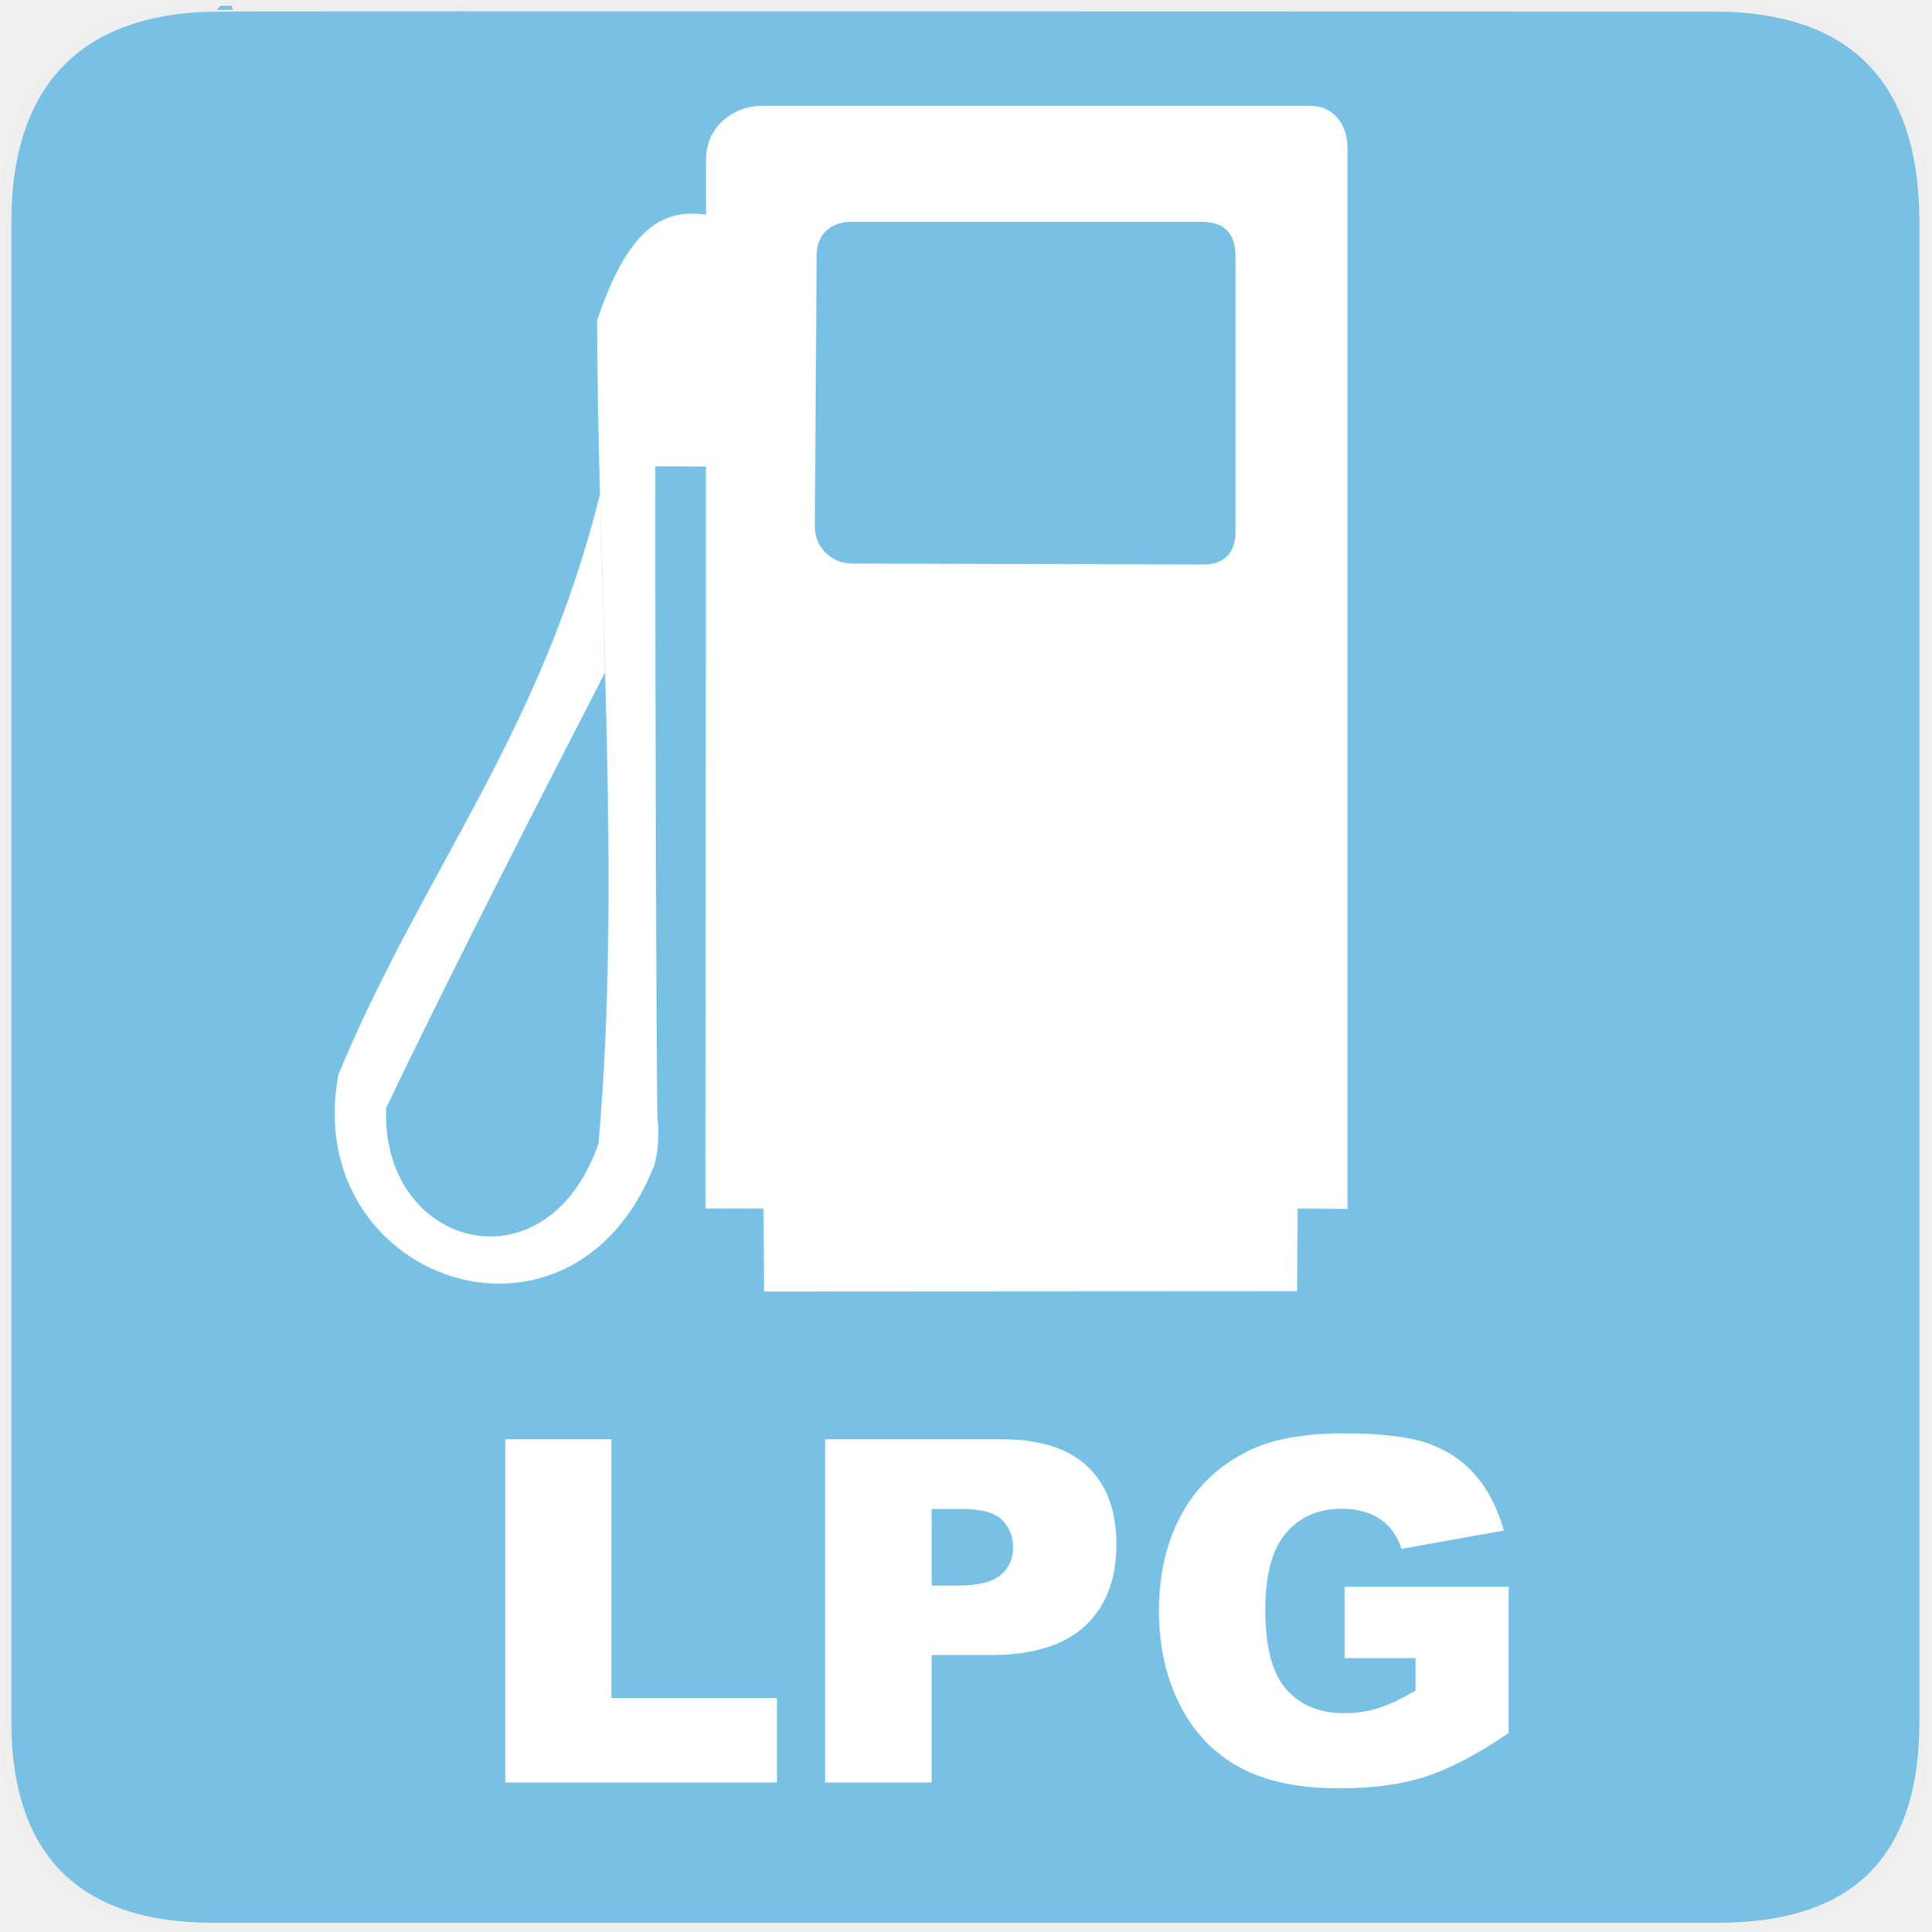
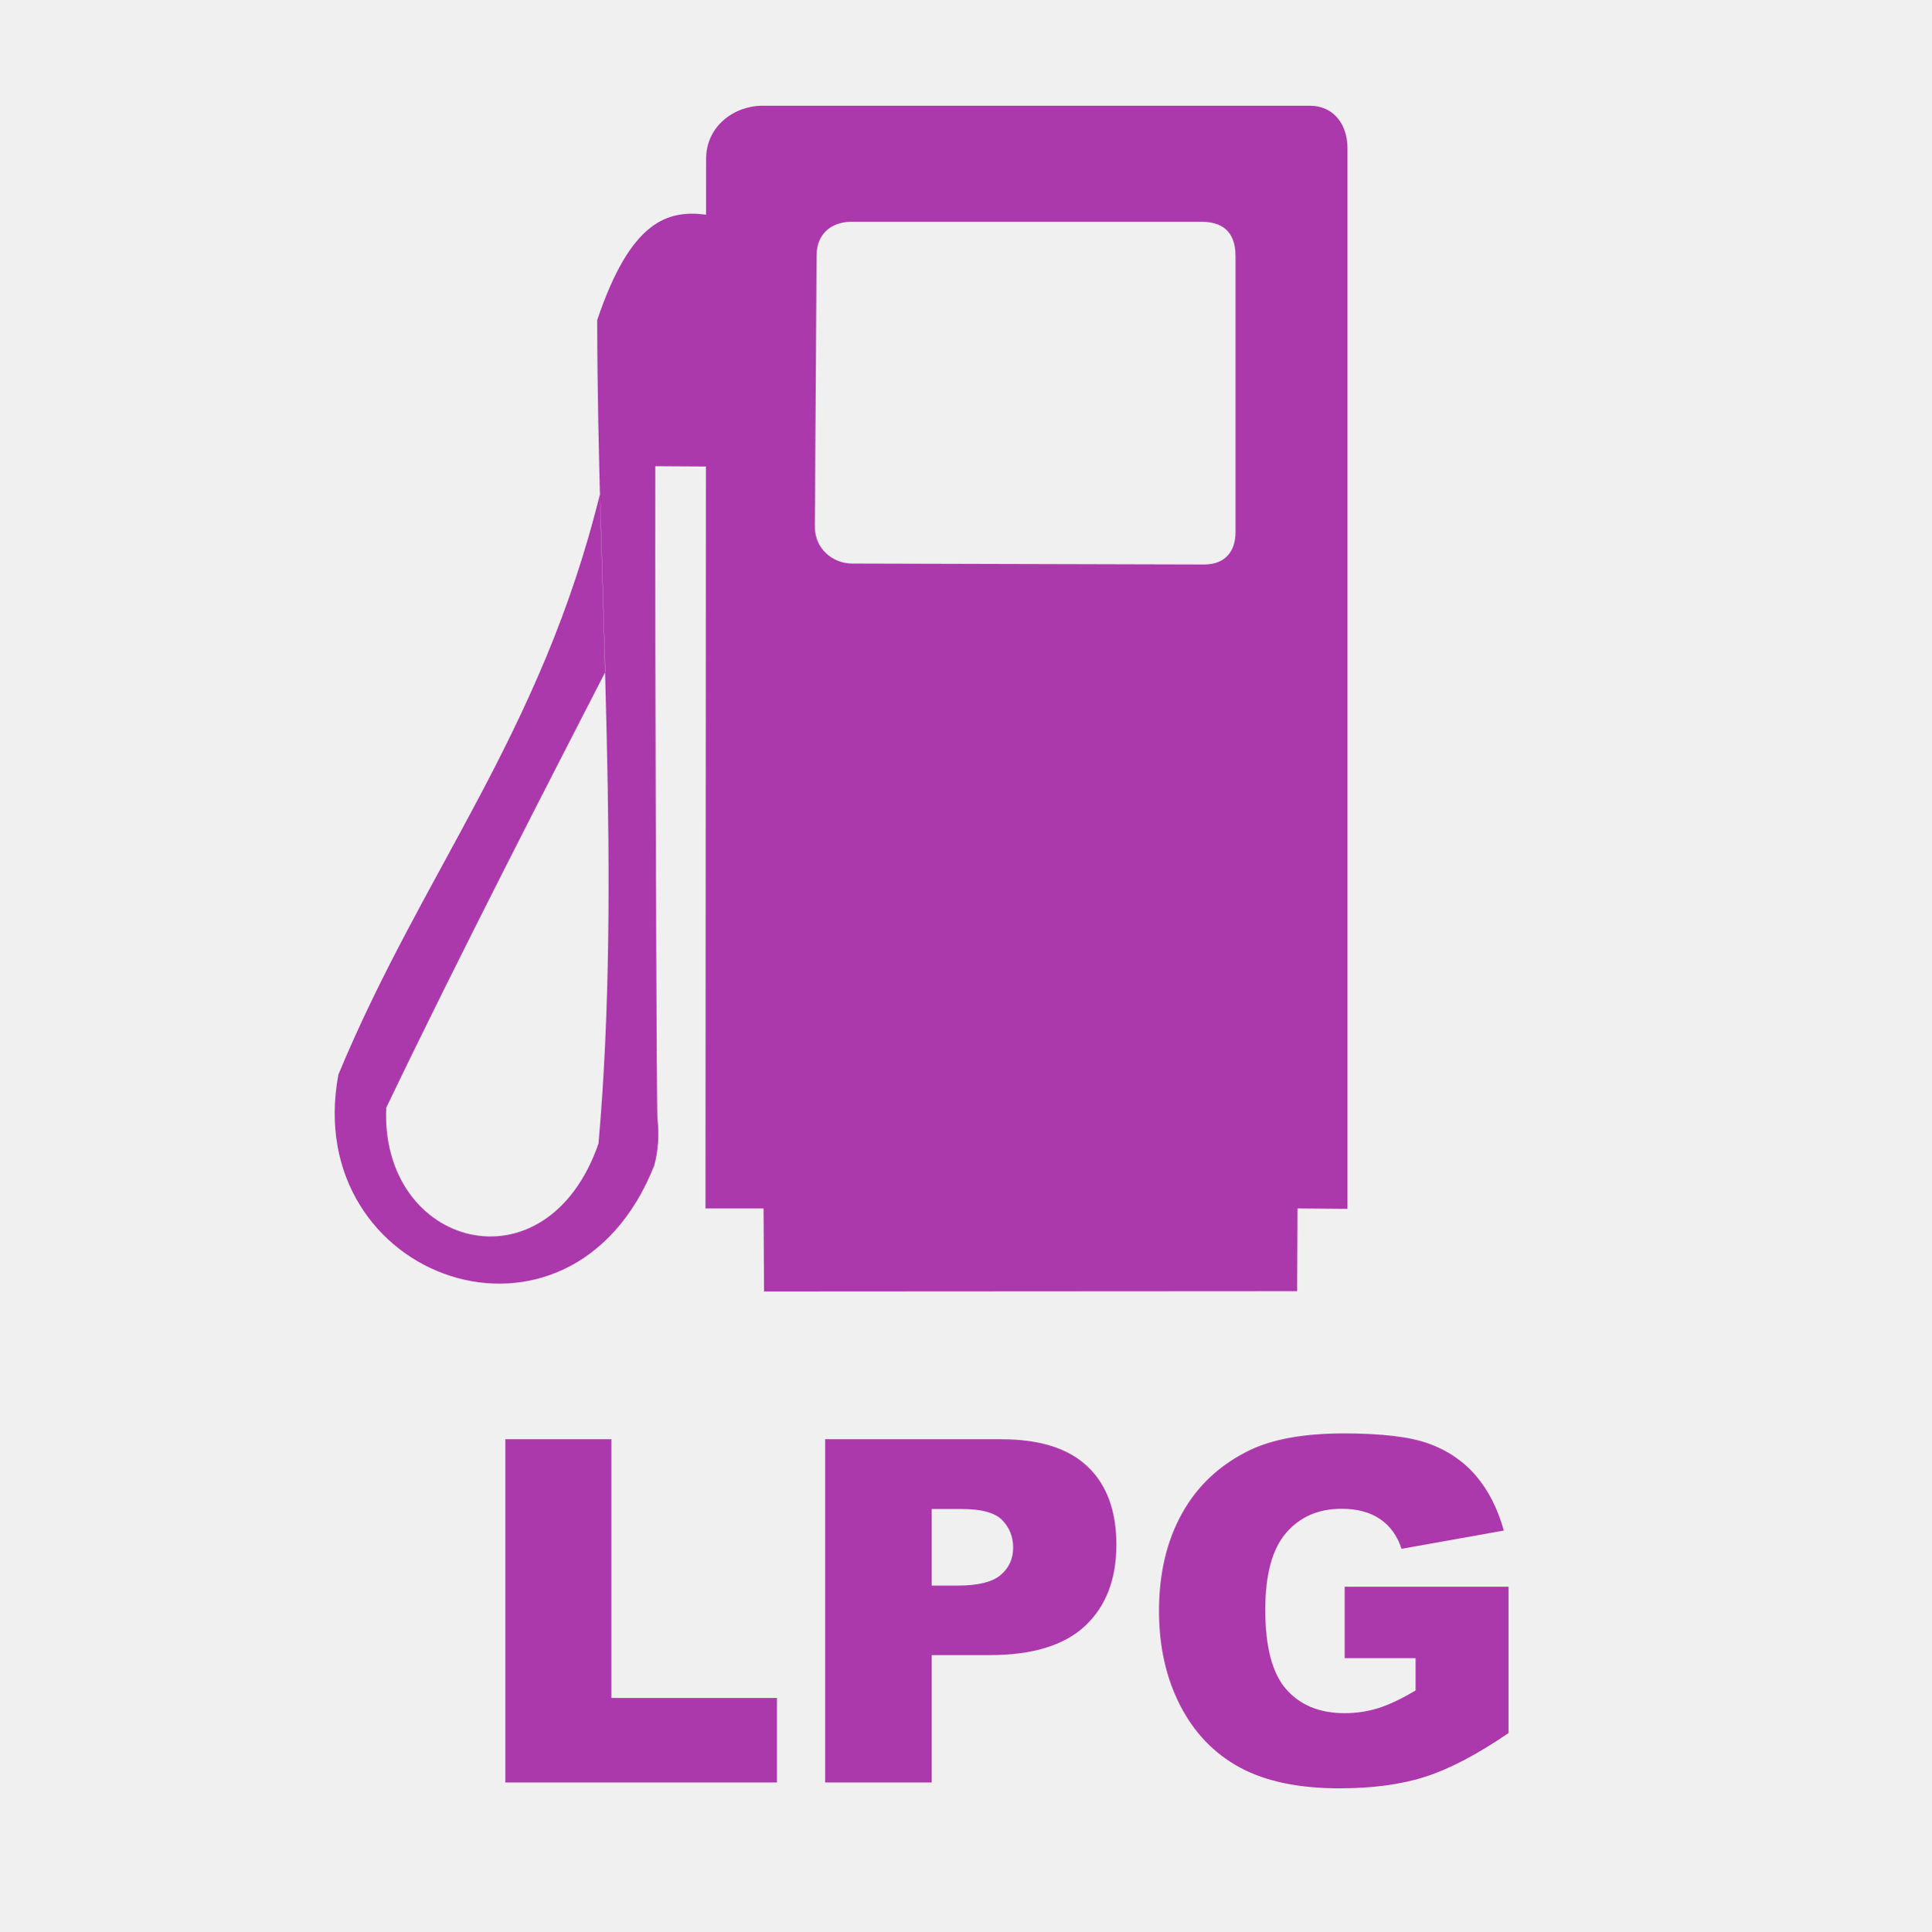
- <svg xmlns="http://www.w3.org/2000/svg" version="1.0" width="580" height="580">
+ <svg xmlns="http://www.w3.org/2000/svg" version="1.0" width="580" height="580" id="svg2">
  <defs id="defs4">
    <marker viewBox="0 0 10 10" refY="5" refX="10" orient="auto" markerWidth="4" markerUnits="strokeWidth" markerHeight="3" id="ArrowStart">
      <path id="path2295" d="M 10 0 L 0 5 L 10 10 z" />
    </marker>
    <marker viewBox="0 0 10 10" refY="5" orient="auto" markerWidth="4" markerUnits="strokeWidth" markerHeight="3" id="ArrowEnd">
      <path id="path2292" d="M 0 0 L 10 5 L 0 10 z" />
    </marker>
    <marker viewBox="0 0 10 10" refY="5" refX="10" orient="auto" markerWidth="4" markerUnits="strokeWidth" markerHeight="3" id="marker8025">
      <path id="path8027" d="M 10,0 L 0,5 L 10,10 L 10,0 z " />
    </marker>
    <marker viewBox="0 0 10 10" refY="5" orient="auto" markerWidth="4" markerUnits="strokeWidth" markerHeight="3" id="marker8021">
      <path id="path8023" d="M 0,0 L 10,5 L 0,10 L 0,0 z " />
    </marker>
  </defs>
-   <g id="g1327">
-     <path d="M 66.275,1.768 C 24.94,1.768 1.704,23.139 1.704,66.804 L 1.704,516.927 C 1.704,557.771 22.598,579.156 63.896,579.156 L 515.92,579.156 C 557.227,579.156 578.149,558.84 578.149,516.927 L 578.149,66.804 C 578.149,24.203 557.227,1.768 514.627,1.768 C 514.624,1.768 66.133,1.625 66.275,1.768 z" id="path1329" fill-opacity="0.5" fill="#0092DA" stroke="#eeeeee" stroke-width="3.408" />
-   </g>
-   <path d="M 229 31.75 C 220.518 31.75 212.062 37.881 212.062 47.688 L 211.875 362.938 L 229.312 362.938 L 229.469 387.875 L 389.562 387.781 L 389.688 362.938 L 404.688 363.062 L 404.688 44.438 C 404.688 37.641 400.751 31.75 393.344 31.75 L 229 31.75 z M 255.781 66.594 L 360.688 66.594 C 366.496 66.594 371.063 68.959 371.062 76.969 L 371.062 159.844 C 371.062 165.457 368.062 169.531 361.656 169.531 L 256.062 169.25 C 249.964 169.25 244.719 164.745 244.719 158.188 L 245.25 76.688 C 245.25 70.164 249.77 66.594 255.781 66.594 z " id="path1897" fill="#ffffff" fill-rule="evenodd" />
-   <path d="M 212.832,140.108 L 196.81,140.013 C 196.707,205.206 197.182,333.868 197.453,336.069 C 198.033,340.769 197.682,345.637 196.476,350.072 C 171.359,413.346 90.088,384.284 101.627,322.716 C 126.972,261.645 162.511,220.321 180.198,148.29 L 181.773,201.835 C 165.855,232.811 137.772,287.212 115.993,332.685 C 114.158,374.669 164.102,388.501 179.743,343.437 C 186.714,264.556 179.481,178.572 179.35,96.14 C 189.515,65.923 200.73,63.03 212.112,64.469" id="path1899" fill="#ffffff" fill-rule="evenodd" />
-   <path d="M 151.767,432.253 L 183.619,432.253 L 183.619,509.948 L 233.33,509.948 L 233.33,535.331 L 151.767,535.331 L 151.767,432.253 z M 247.814,432.253 L 300.759,432.253 C 312.291,432.253 320.927,434.995 326.67,440.479 C 332.412,445.964 335.283,453.769 335.283,463.893 C 335.283,474.3 332.154,482.433 325.896,488.292 C 319.638,494.151 310.087,497.081 297.244,497.081 L 279.806,497.081 L 279.806,535.331 L 247.814,535.331 L 247.814,432.253 z M 279.806,476.198 L 287.611,476.198 C 293.752,476.198 298.064,475.132 300.548,472.999 C 303.033,470.866 304.275,468.136 304.275,464.808 C 304.275,461.573 303.197,458.831 301.041,456.581 C 298.884,454.331 294.83,453.206 288.877,453.206 L 279.806,453.206 L 279.806,476.198 z M 403.838,497.995 L 403.838,476.55 L 453.056,476.55 L 453.056,520.495 C 443.634,526.917 435.302,531.288 428.06,533.608 C 420.818,535.929 412.228,537.089 402.291,537.089 C 390.056,537.089 380.084,535.003 372.373,530.831 C 364.662,526.659 358.685,520.448 354.443,512.198 C 350.201,503.948 348.08,494.479 348.08,483.792 C 348.08,472.542 350.4,462.757 355.041,454.436 C 359.681,446.116 366.478,439.8 375.431,435.487 C 382.416,432.159 391.814,430.495 403.627,430.495 C 415.017,430.495 423.537,431.526 429.185,433.589 C 434.834,435.651 439.521,438.851 443.248,443.186 C 446.974,447.522 449.775,453.019 451.65,459.675 L 420.923,465.159 C 419.658,461.269 417.513,458.292 414.49,456.229 C 411.466,454.167 407.611,453.136 402.923,453.136 C 395.939,453.136 390.373,455.561 386.224,460.413 C 382.076,465.265 380.002,472.94 380.002,483.44 C 380.002,494.597 382.099,502.565 386.295,507.347 C 390.49,512.128 396.337,514.518 403.838,514.518 C 407.4,514.518 410.798,514.003 414.033,512.972 C 417.267,511.94 420.97,510.183 425.142,507.698 L 425.142,497.995 L 403.838,497.995 z" id="text3390" fill="#ffffff" />
+   <path d="M 229 31.75 C 220.518 31.75 212.062 37.881 212.062 47.688 L 211.875 362.938 L 229.312 362.938 L 229.469 387.875 L 389.562 387.781 L 389.688 362.938 L 404.688 363.062 L 404.688 44.438 C 404.688 37.641 400.751 31.75 393.344 31.75 L 229 31.75 z M 255.781 66.594 L 360.688 66.594 C 366.496 66.594 371.063 68.959 371.062 76.969 L 371.062 159.844 C 371.062 165.457 368.062 169.531 361.656 169.531 L 256.062 169.25 C 249.964 169.25 244.719 164.745 244.719 158.188 L 245.25 76.688 C 245.25 70.164 249.77 66.594 255.781 66.594 z " id="path1897" fill="#ffffff" fill-rule="evenodd" style="fill:#ac39ac;fill-opacity:1" />
+   <path d="M 212.832,140.108 L 196.81,140.013 C 196.707,205.206 197.182,333.868 197.453,336.069 C 198.033,340.769 197.682,345.637 196.476,350.072 C 171.359,413.346 90.088,384.284 101.627,322.716 C 126.972,261.645 162.511,220.321 180.198,148.29 L 181.773,201.835 C 165.855,232.811 137.772,287.212 115.993,332.685 C 114.158,374.669 164.102,388.501 179.743,343.437 C 186.714,264.556 179.481,178.572 179.35,96.14 C 189.515,65.923 200.73,63.03 212.112,64.469" id="path1899" fill="#ffffff" fill-rule="evenodd" style="fill:#ac39ac;fill-opacity:1" />
+   <path d="M 151.767,432.253 L 183.619,432.253 L 183.619,509.948 L 233.33,509.948 L 233.33,535.331 L 151.767,535.331 L 151.767,432.253 z M 247.814,432.253 L 300.759,432.253 C 312.291,432.253 320.927,434.995 326.67,440.479 C 332.412,445.964 335.283,453.769 335.283,463.893 C 335.283,474.3 332.154,482.433 325.896,488.292 C 319.638,494.151 310.087,497.081 297.244,497.081 L 279.806,497.081 L 279.806,535.331 L 247.814,535.331 L 247.814,432.253 z M 279.806,476.198 L 287.611,476.198 C 293.752,476.198 298.064,475.132 300.548,472.999 C 303.033,470.866 304.275,468.136 304.275,464.808 C 304.275,461.573 303.197,458.831 301.041,456.581 C 298.884,454.331 294.83,453.206 288.877,453.206 L 279.806,453.206 L 279.806,476.198 z M 403.838,497.995 L 403.838,476.55 L 453.056,476.55 L 453.056,520.495 C 443.634,526.917 435.302,531.288 428.06,533.608 C 420.818,535.929 412.228,537.089 402.291,537.089 C 390.056,537.089 380.084,535.003 372.373,530.831 C 364.662,526.659 358.685,520.448 354.443,512.198 C 350.201,503.948 348.08,494.479 348.08,483.792 C 348.08,472.542 350.4,462.757 355.041,454.436 C 359.681,446.116 366.478,439.8 375.431,435.487 C 382.416,432.159 391.814,430.495 403.627,430.495 C 415.017,430.495 423.537,431.526 429.185,433.589 C 434.834,435.651 439.521,438.851 443.248,443.186 C 446.974,447.522 449.775,453.019 451.65,459.675 L 420.923,465.159 C 419.658,461.269 417.513,458.292 414.49,456.229 C 411.466,454.167 407.611,453.136 402.923,453.136 C 395.939,453.136 390.373,455.561 386.224,460.413 C 382.076,465.265 380.002,472.94 380.002,483.44 C 380.002,494.597 382.099,502.565 386.295,507.347 C 390.49,512.128 396.337,514.518 403.838,514.518 C 407.4,514.518 410.798,514.003 414.033,512.972 C 417.267,511.94 420.97,510.183 425.142,507.698 L 425.142,497.995 L 403.838,497.995 z" id="text3390" fill="#ffffff" style="fill:#ac39ac;fill-opacity:1" />
</svg>
